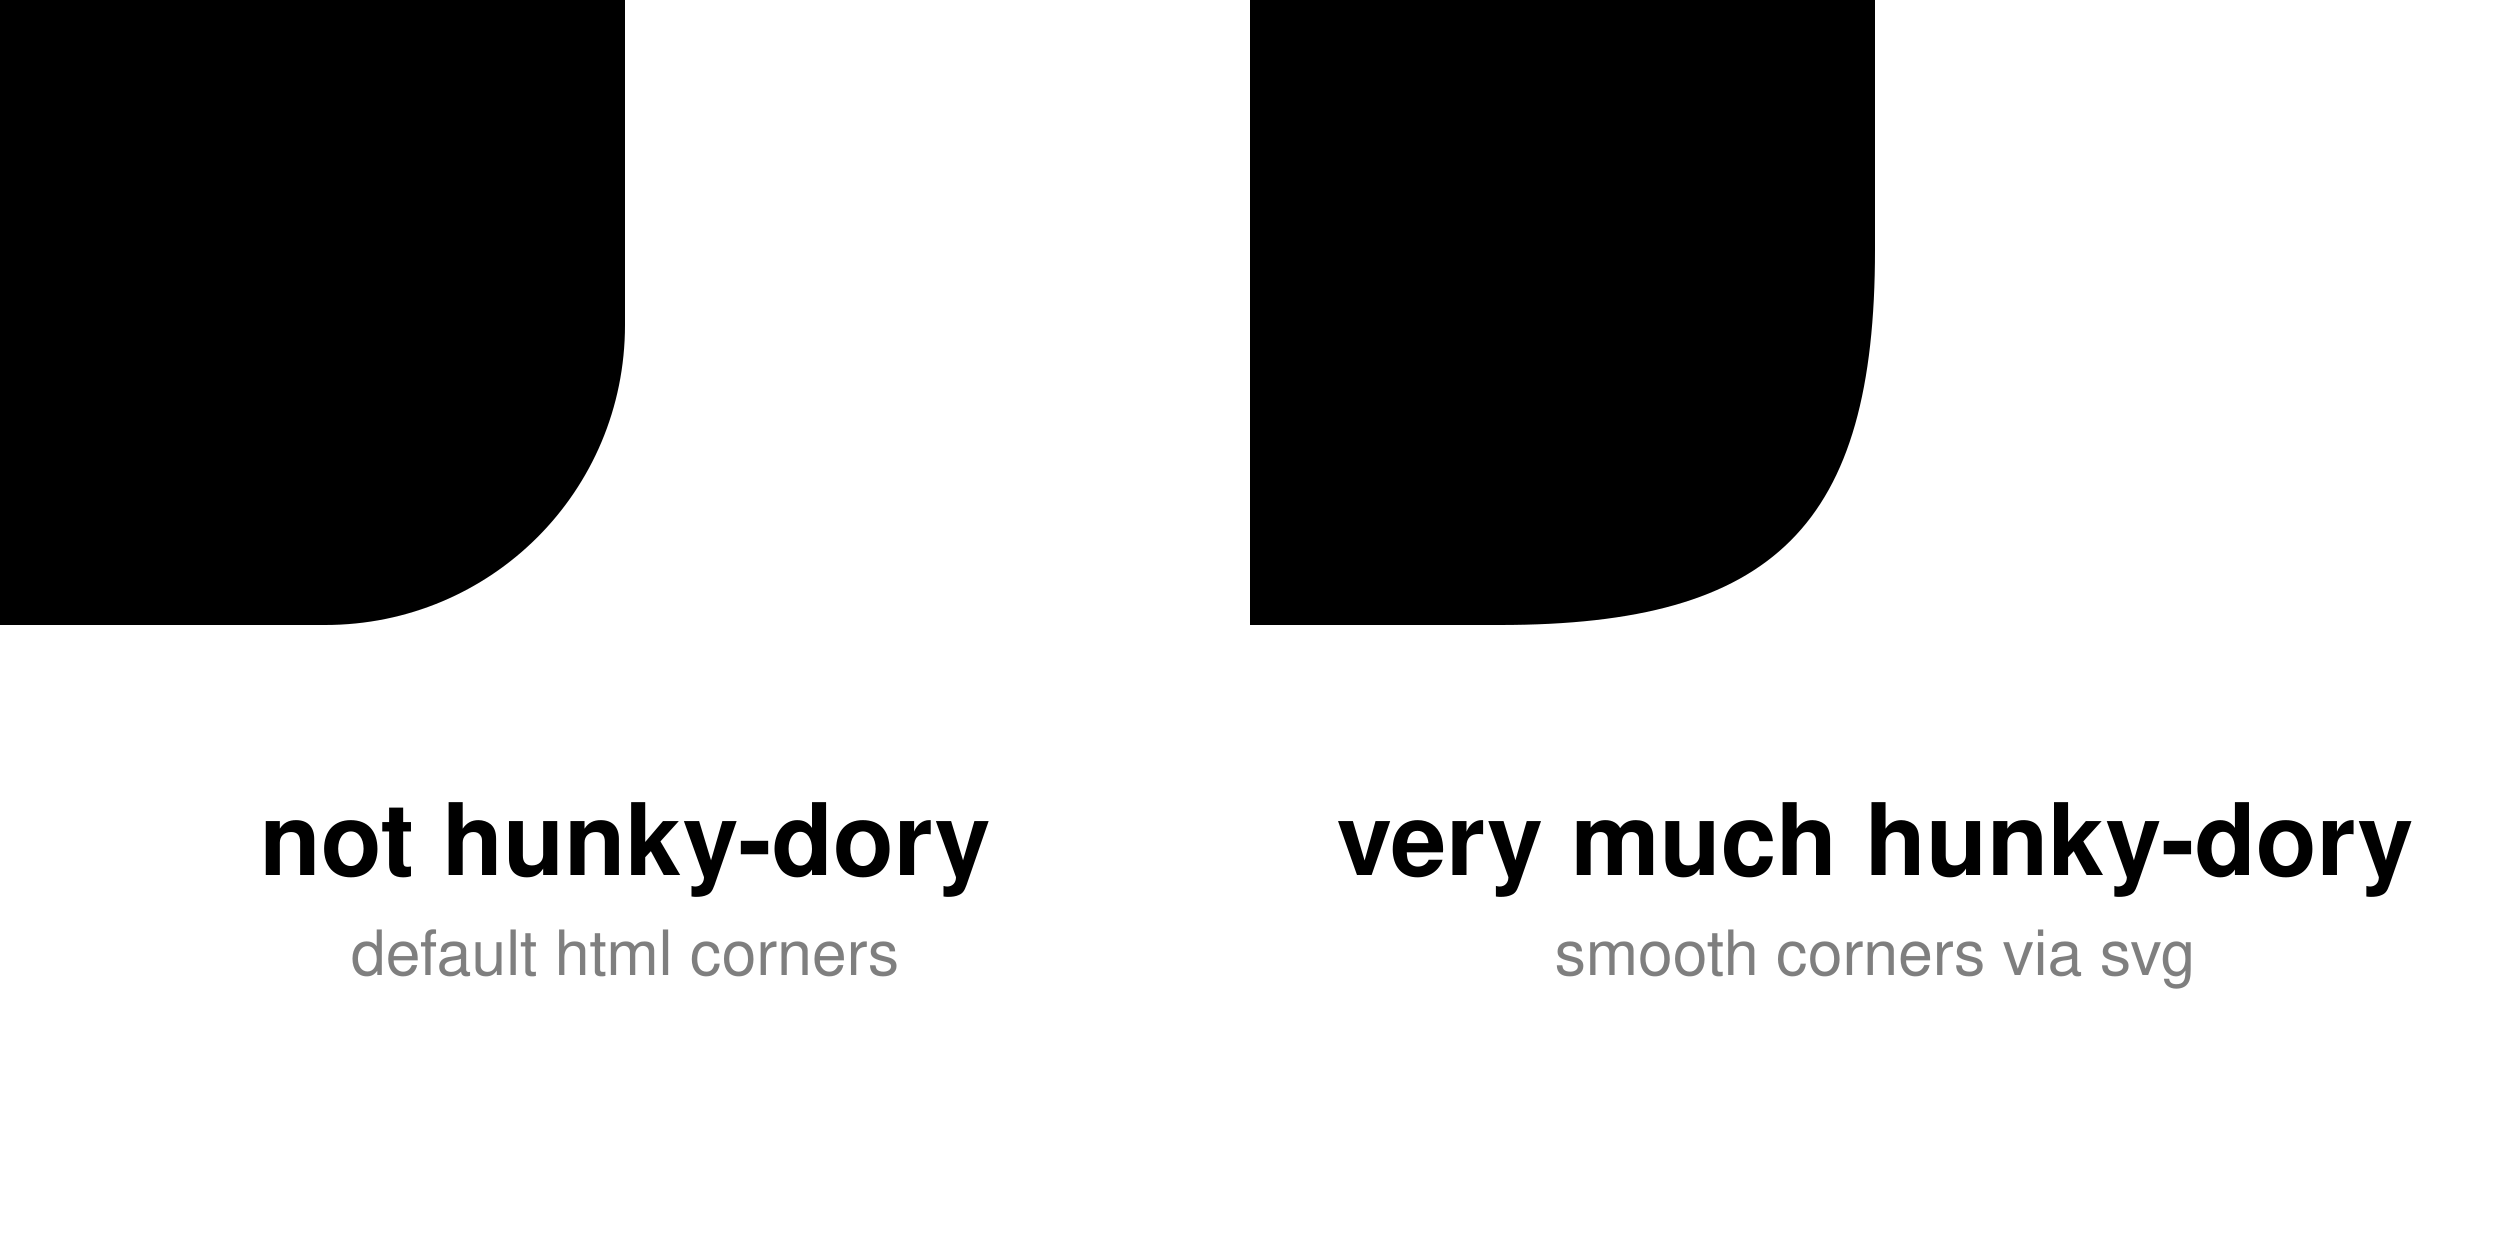
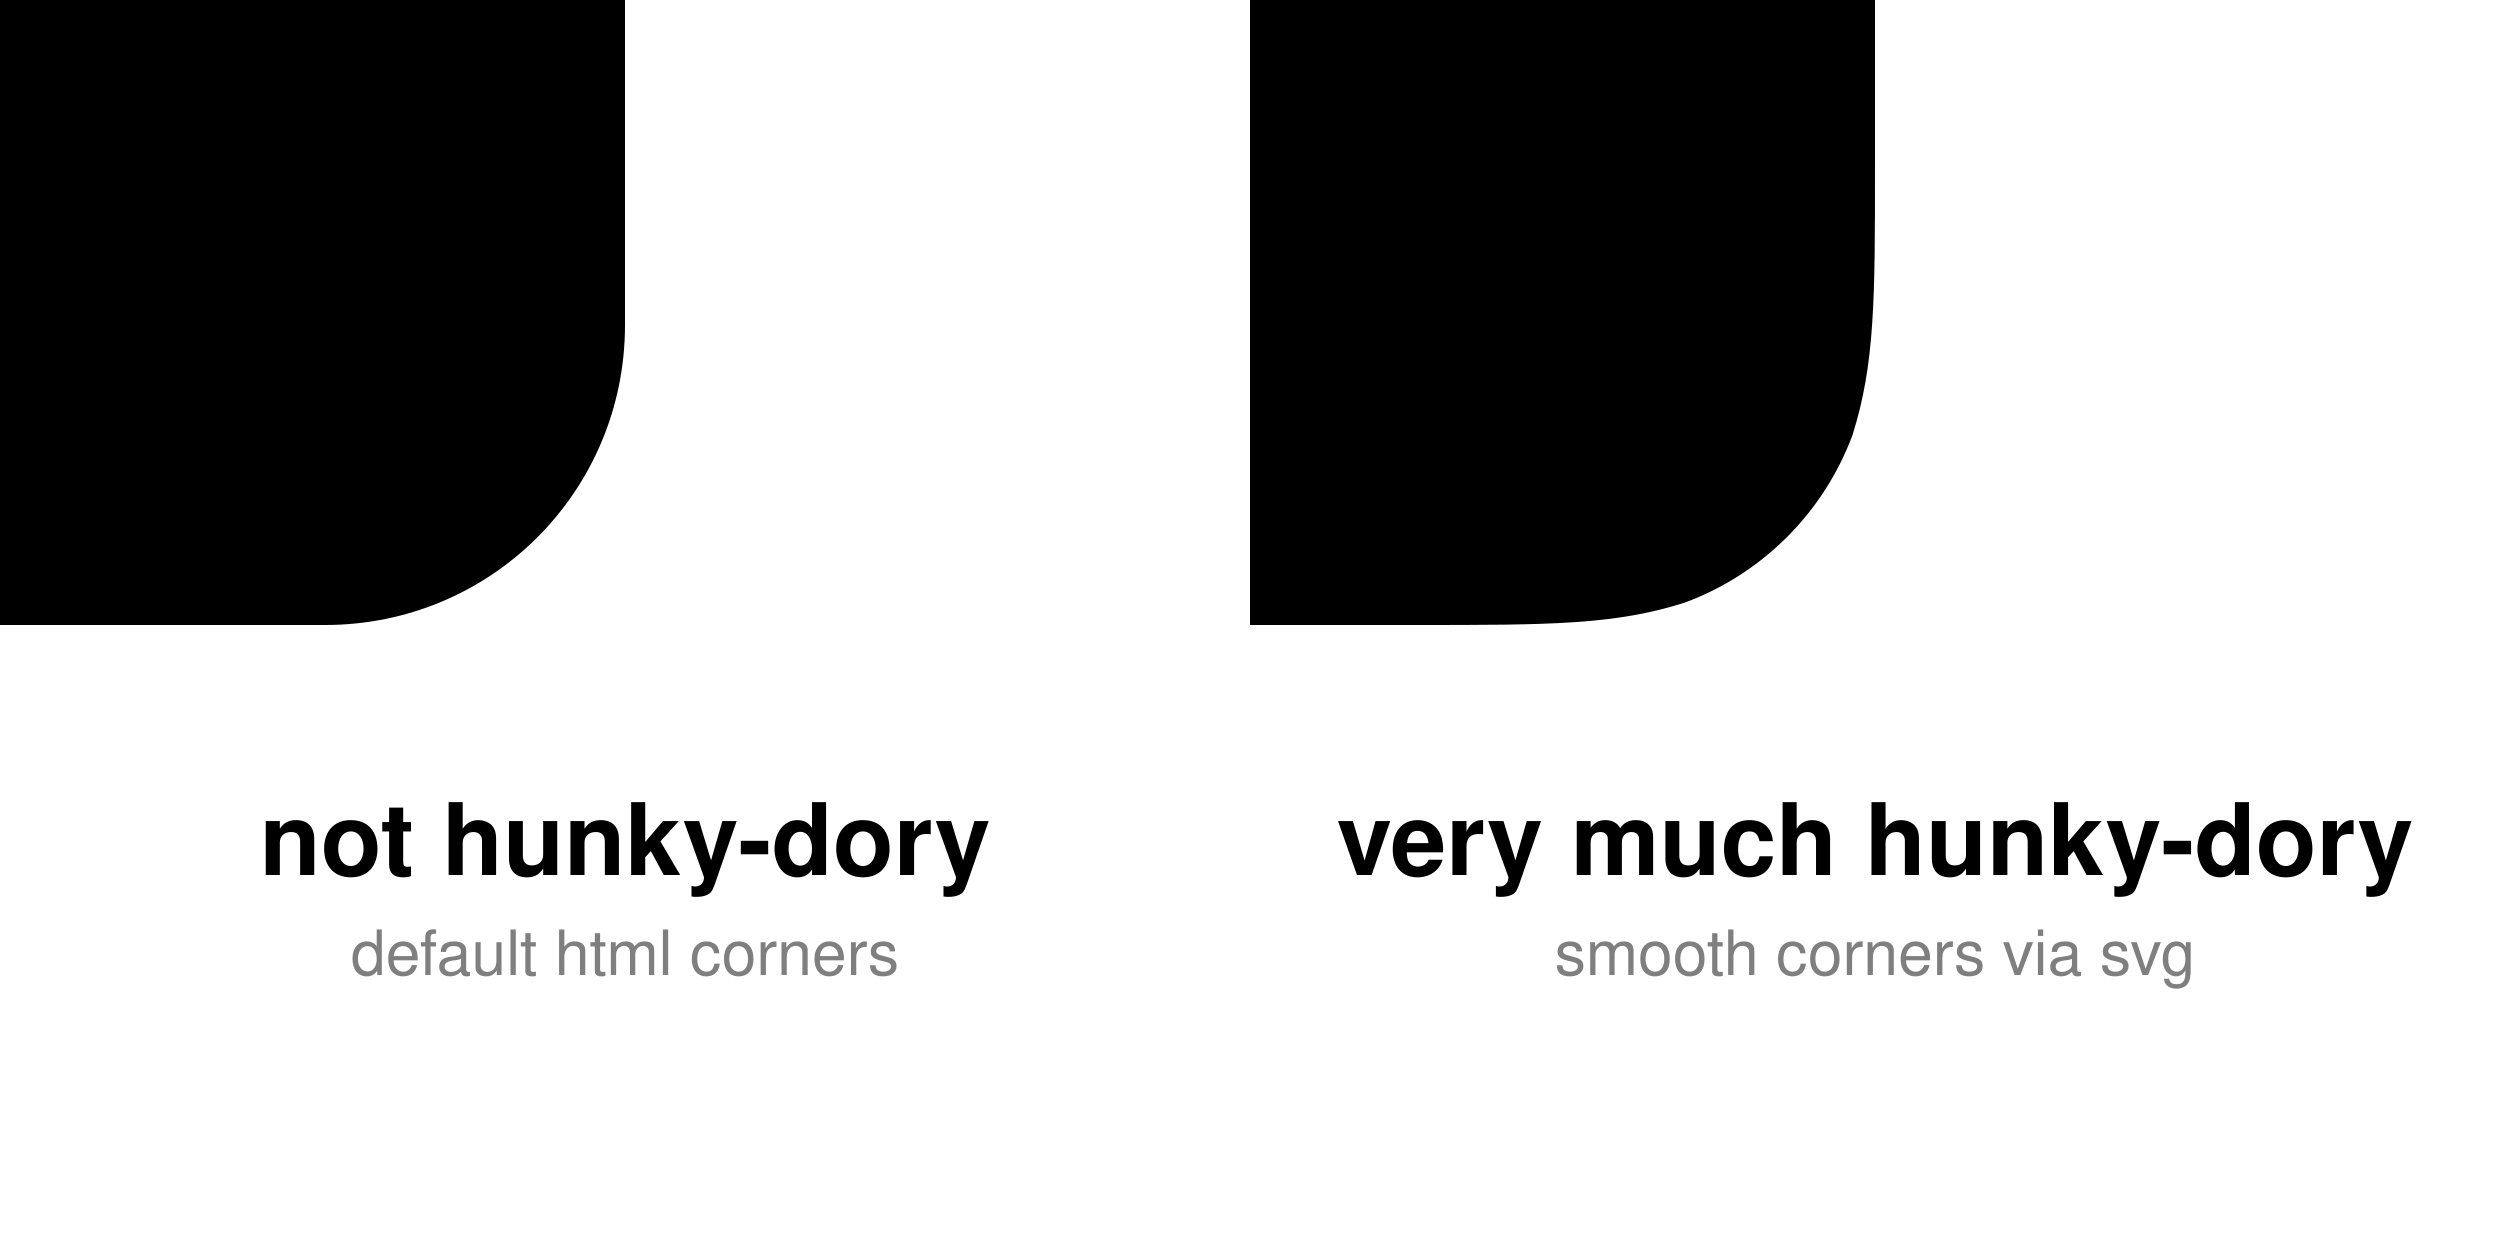
<svg xmlns="http://www.w3.org/2000/svg" viewBox="0 0 200 100">
  <style type="text/css">
        text{font-family:-apple-system,BlinkMacSystemFont,Segoe UI,Helvetica,Arial,sans-serif,Apple Color Emoji,Segoe UI Emoji;text-anchor: middle}
        .f1{font-size:8px;font-weight:bold}
        .f2{font-size:5px;opacity:0.5}
    </style>
  <rect width="100%" height="100%" fill="#fff" />
  <path d="M0,0v50h26c13.3,0,24-10.7,24-24V0H0z" />
  <text transform="translate(50 70)" class="f1">not hunky-dory</text>
  <text transform="translate(50 78)" class="f2">default html corners</text>
-   <path d="M100,0v50h20c22,0,30-8,30-30V0H100z" />
+   <path d="M113.3,50c10.6,0,15.9,0,21.5-1.8c6.2-2.3,11.1-7.2,13.4-13.4c1.8-5.7,1.8-10.9,1.8-21.5V0h-50v50H113.3z" />
  <text transform="translate(150 70)" class="f1">very much hunky-dory</text>
  <text transform="translate(150 78)" class="f2">smooth corners via svg</text>
</svg>
